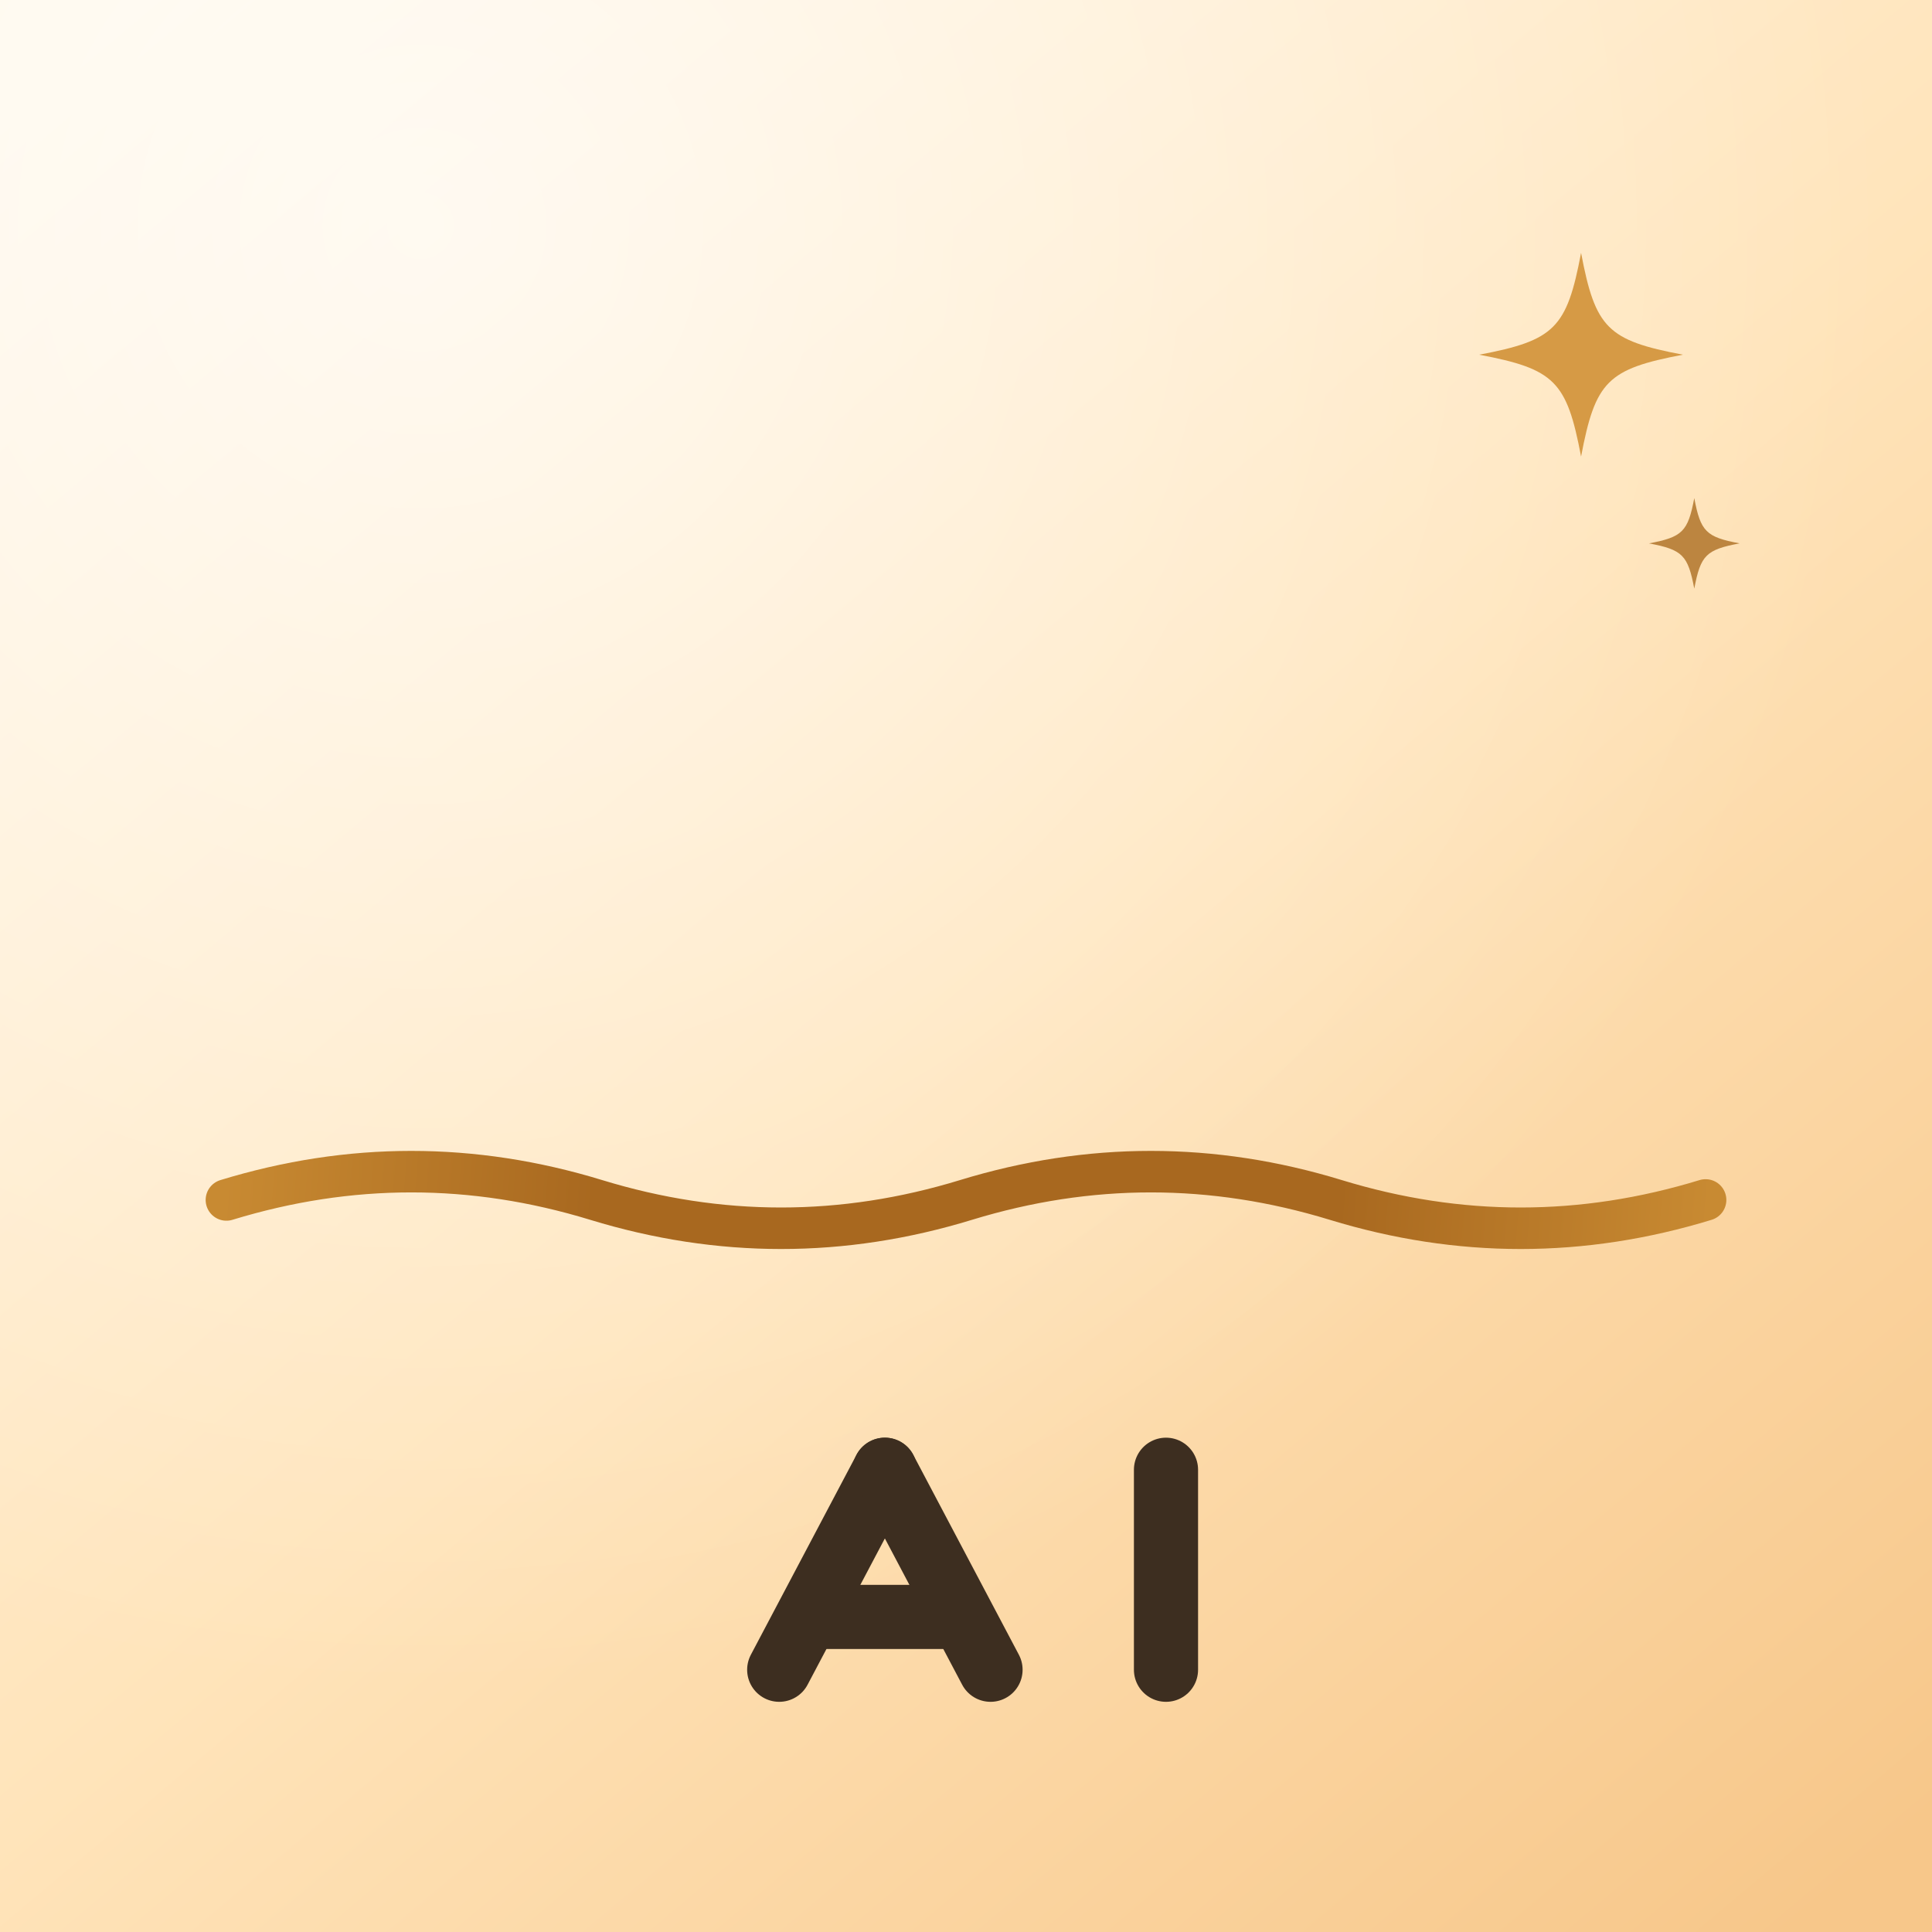
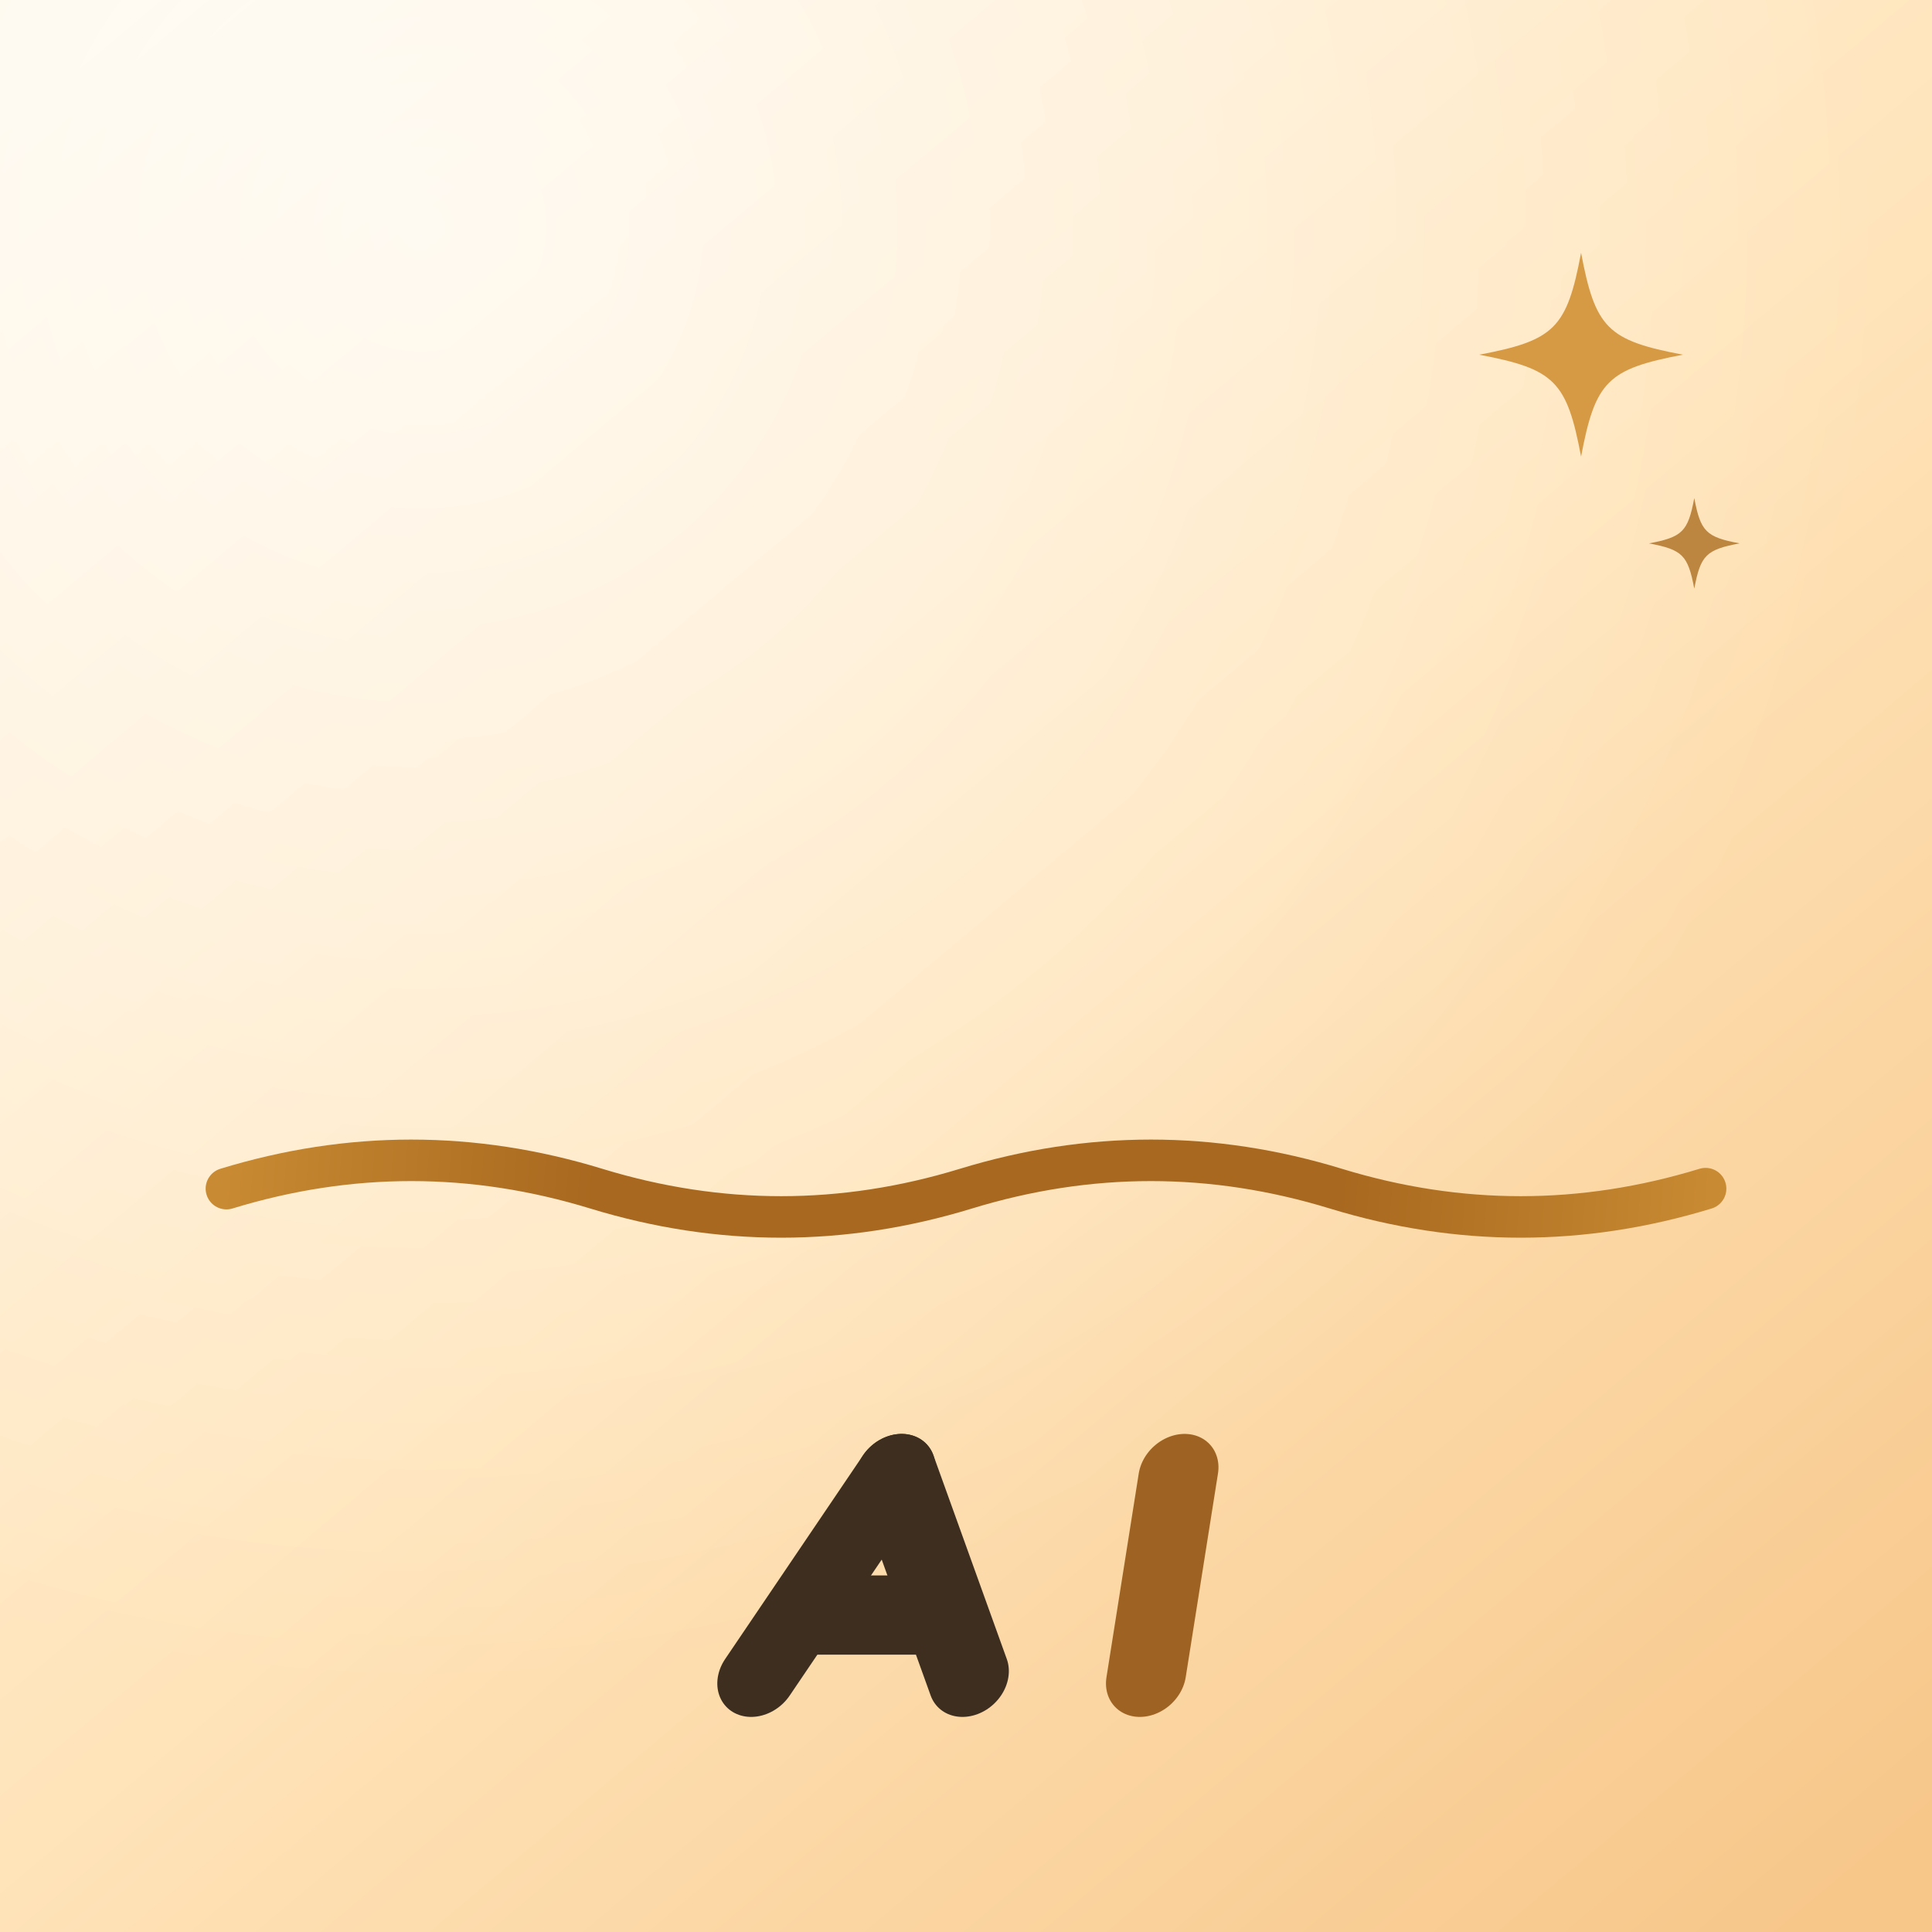
<svg xmlns="http://www.w3.org/2000/svg" width="1024" height="1024" viewBox="0 0 1024 1024" role="img" aria-label="喜爱 应用图标">
  <defs>
    <linearGradient id="bg" x1="0.08" y1="0" x2="0.92" y2="1">
      <stop offset="0" stop-color="#FFF6E6" />
      <stop offset="0.52" stop-color="#FFE4BA" />
      <stop offset="1" stop-color="#F7C78A" />
    </linearGradient>
    <radialGradient id="cornerLight" cx="0.22" cy="0.12" r="0.75">
      <stop offset="0" stop-color="#FFFFFF" stop-opacity="0.62" />
      <stop offset="1" stop-color="#FFFFFF" stop-opacity="0" />
    </radialGradient>
    <linearGradient id="wave" gradientUnits="userSpaceOnUse" x1="120" y1="612" x2="904" y2="672">
      <stop offset="0" stop-color="#C88A32" />
      <stop offset="0.25" stop-color="#A8681F" />
      <stop offset="0.5" stop-color="#A8681F" />
      <stop offset="0.75" stop-color="#A8681F" />
      <stop offset="1" stop-color="#C88A32" />
    </linearGradient>
    <linearGradient id="star" gradientUnits="userSpaceOnUse" x1="790" y1="140" x2="890" y2="240">
      <stop offset="0" stop-color="#D69A45" />
      <stop offset="1" stop-color="#9E6322" />
    </linearGradient>
  </defs>
  <rect width="1024" height="1024" fill="url(#bg)" />
  <rect width="1024" height="1024" fill="url(#cornerLight)" />
  <path d="{{XI_PATH}}" transform="translate(312.8,492.1) scale(0.3992,-0.3992)" fill="#3D2E20" />
-   <path d="M120 636 Q218 606 316 636 T512 636 T708 636 T904 636" stroke="url(#wave)" stroke-width="22" stroke-linecap="round" fill="none" />
-   <g fill="none" stroke="#3D2E20" stroke-width="34" stroke-linecap="round" stroke-linejoin="round">
-     <path d="M413 885 L469 779" />
-     <path d="M525 885 L469 779" />
-     <path d="M437 857 L501 857" />
-     <path d="M618 779 L618 885" />
+   <path d="M120 630 Q218 600 316 630 T512 630 T708 630 T904 630" stroke="url(#wave)" stroke-width="22" stroke-linecap="round" fill="none" />
+   <g transform="translate(512,835) skewX(-9) translate(-512,-835)">
+     <g fill="none" stroke="#3D2E20" stroke-width="42" stroke-linecap="round" stroke-linejoin="round">
+       <path d="M410 889 L466 781" />
+       <path d="M522 889 L466 781" />
+       <path d="M432 856 L500 856" />
+     </g>
+     <path d="M616 781 L616 889" stroke="#9E6322" stroke-width="42" stroke-linecap="round" fill="none" />
  </g>
  <path d="M0,-1 C0.14,-0.26 0.26,-0.14 1,0 C0.26,0.14 0.14,0.26 0,1 C-0.14,0.26 -0.26,0.14 -1,0 C-0.26,-0.14 -0.14,-0.26 0,-1 Z" transform="translate(838,188) scale(54)" fill="url(#star)" />
  <path d="M0,-1 C0.14,-0.26 0.26,-0.14 1,0 C0.26,0.14 0.14,0.26 0,1 C-0.14,0.26 -0.26,0.14 -1,0 C-0.26,-0.14 -0.14,-0.26 0,-1 Z" transform="translate(898,288) scale(24)" fill="#B57B33" fill-opacity="0.9" />
</svg>
